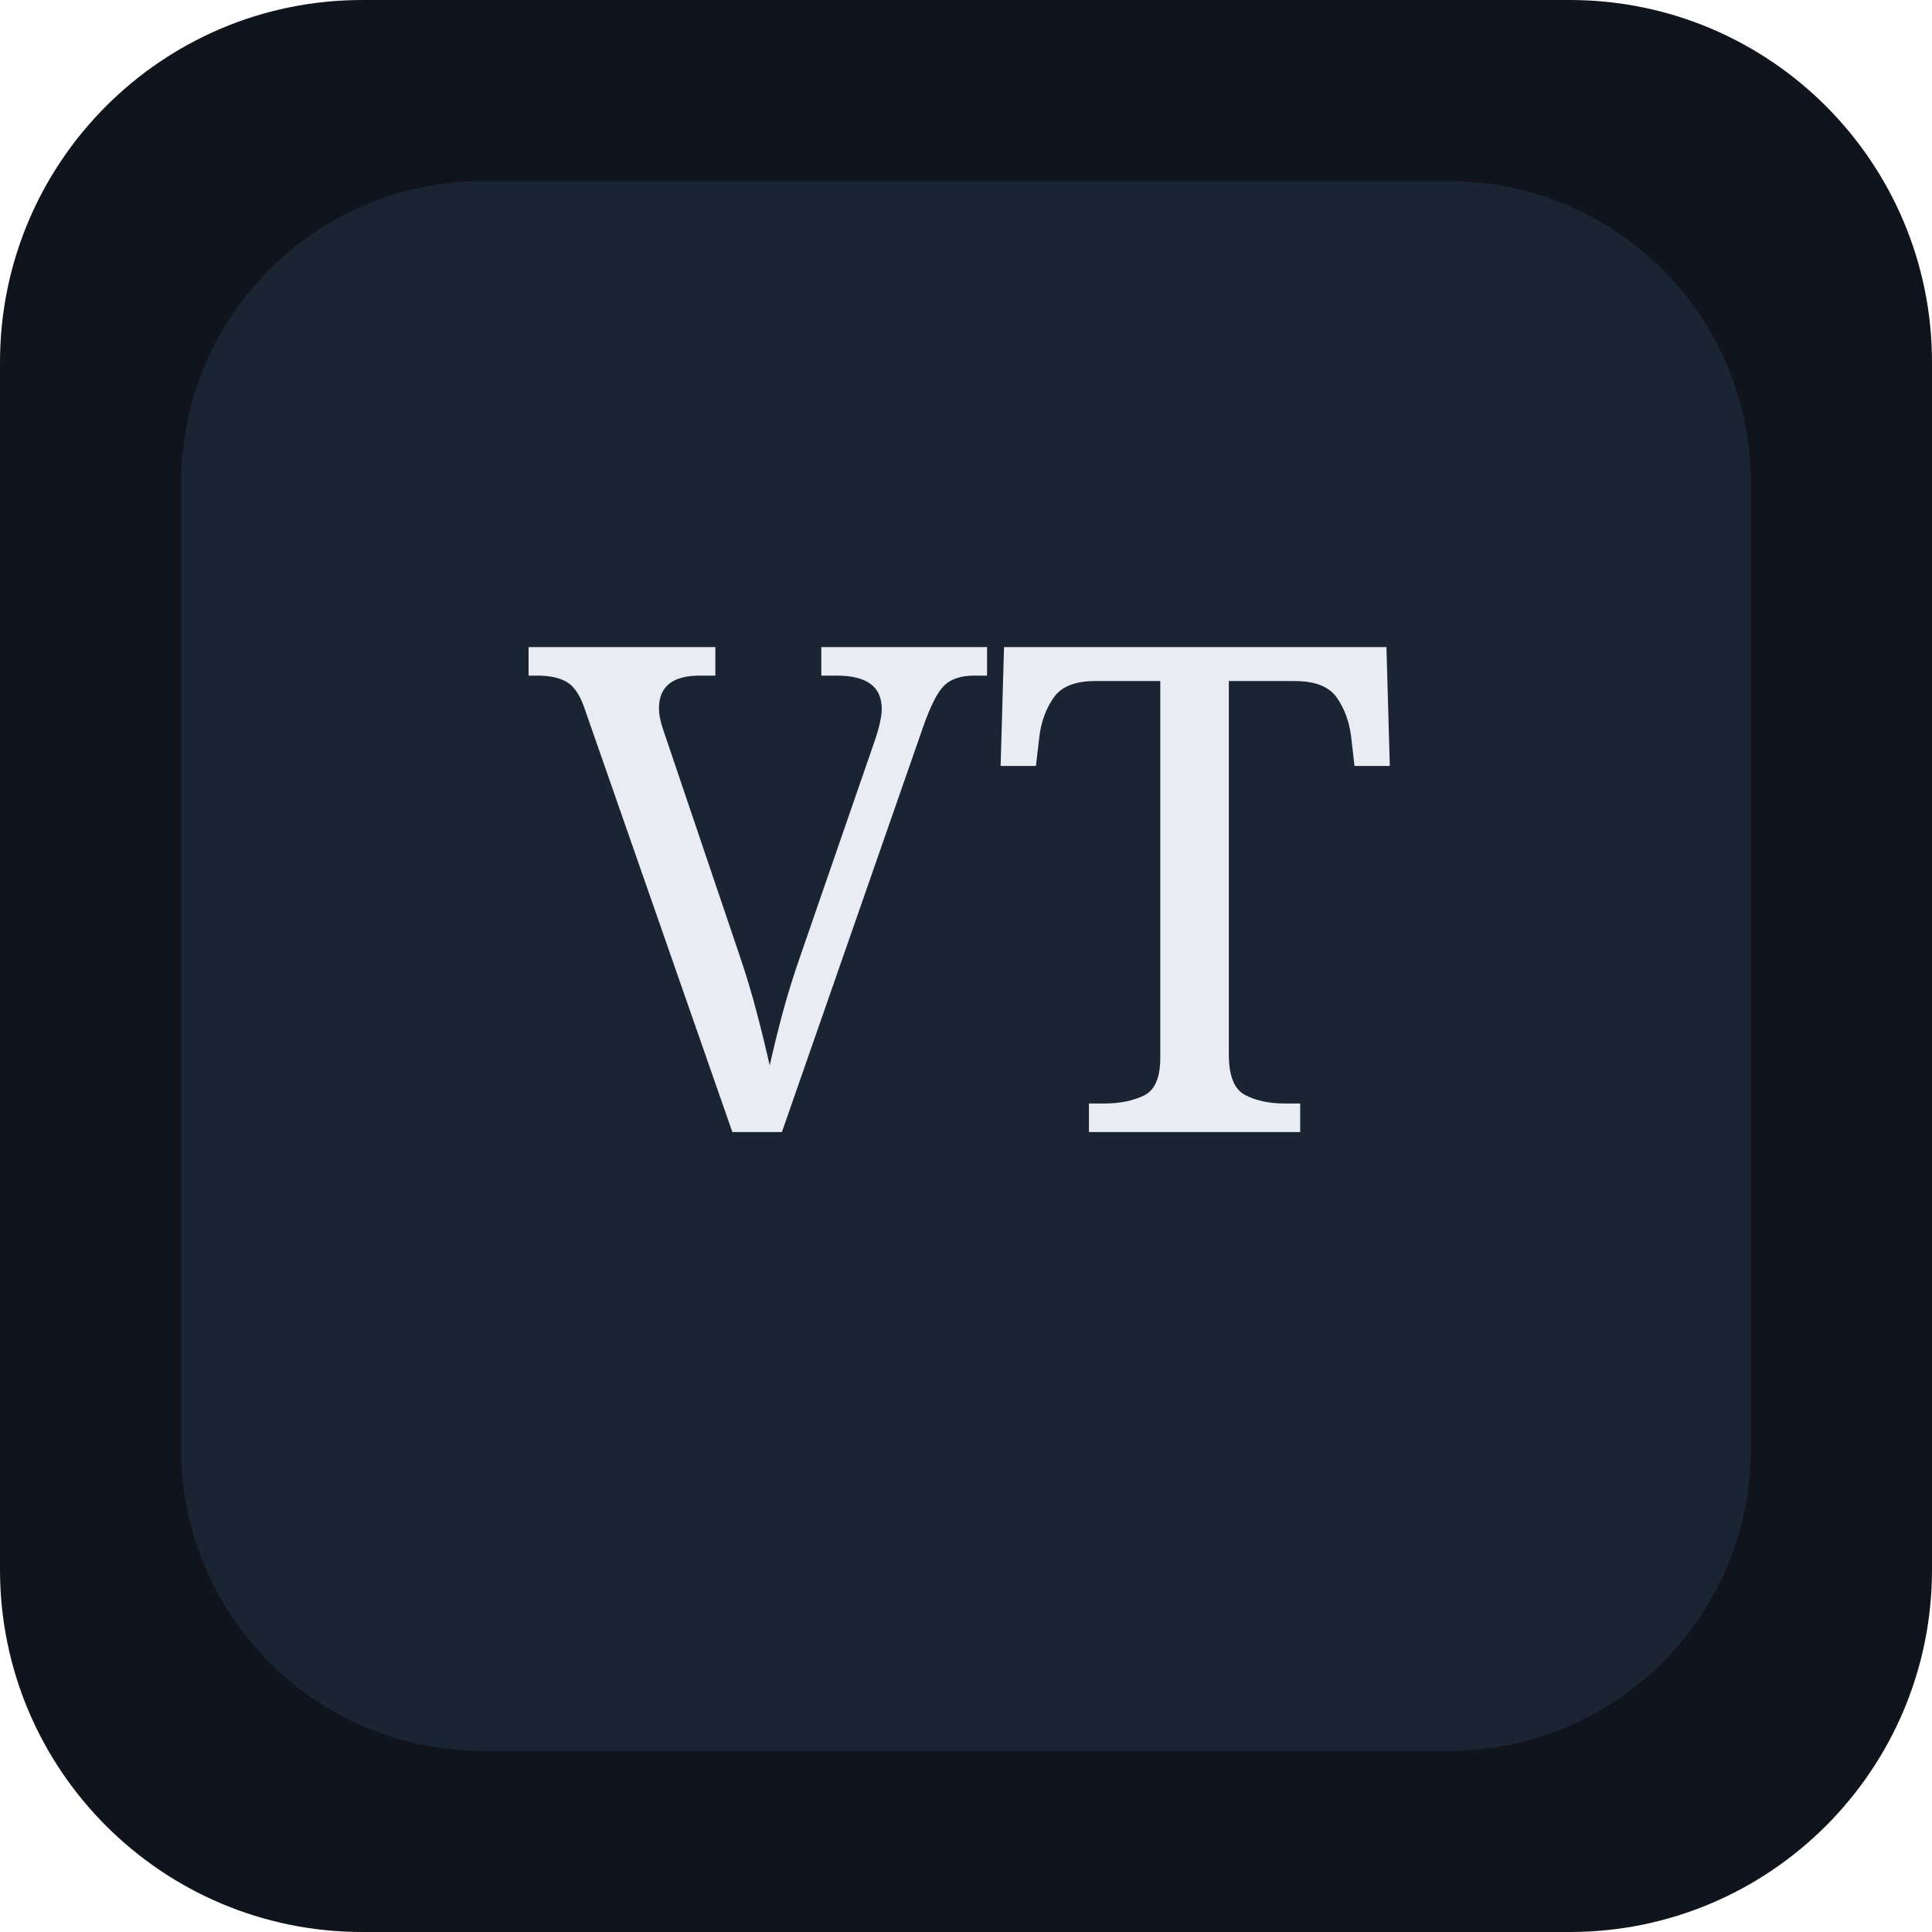
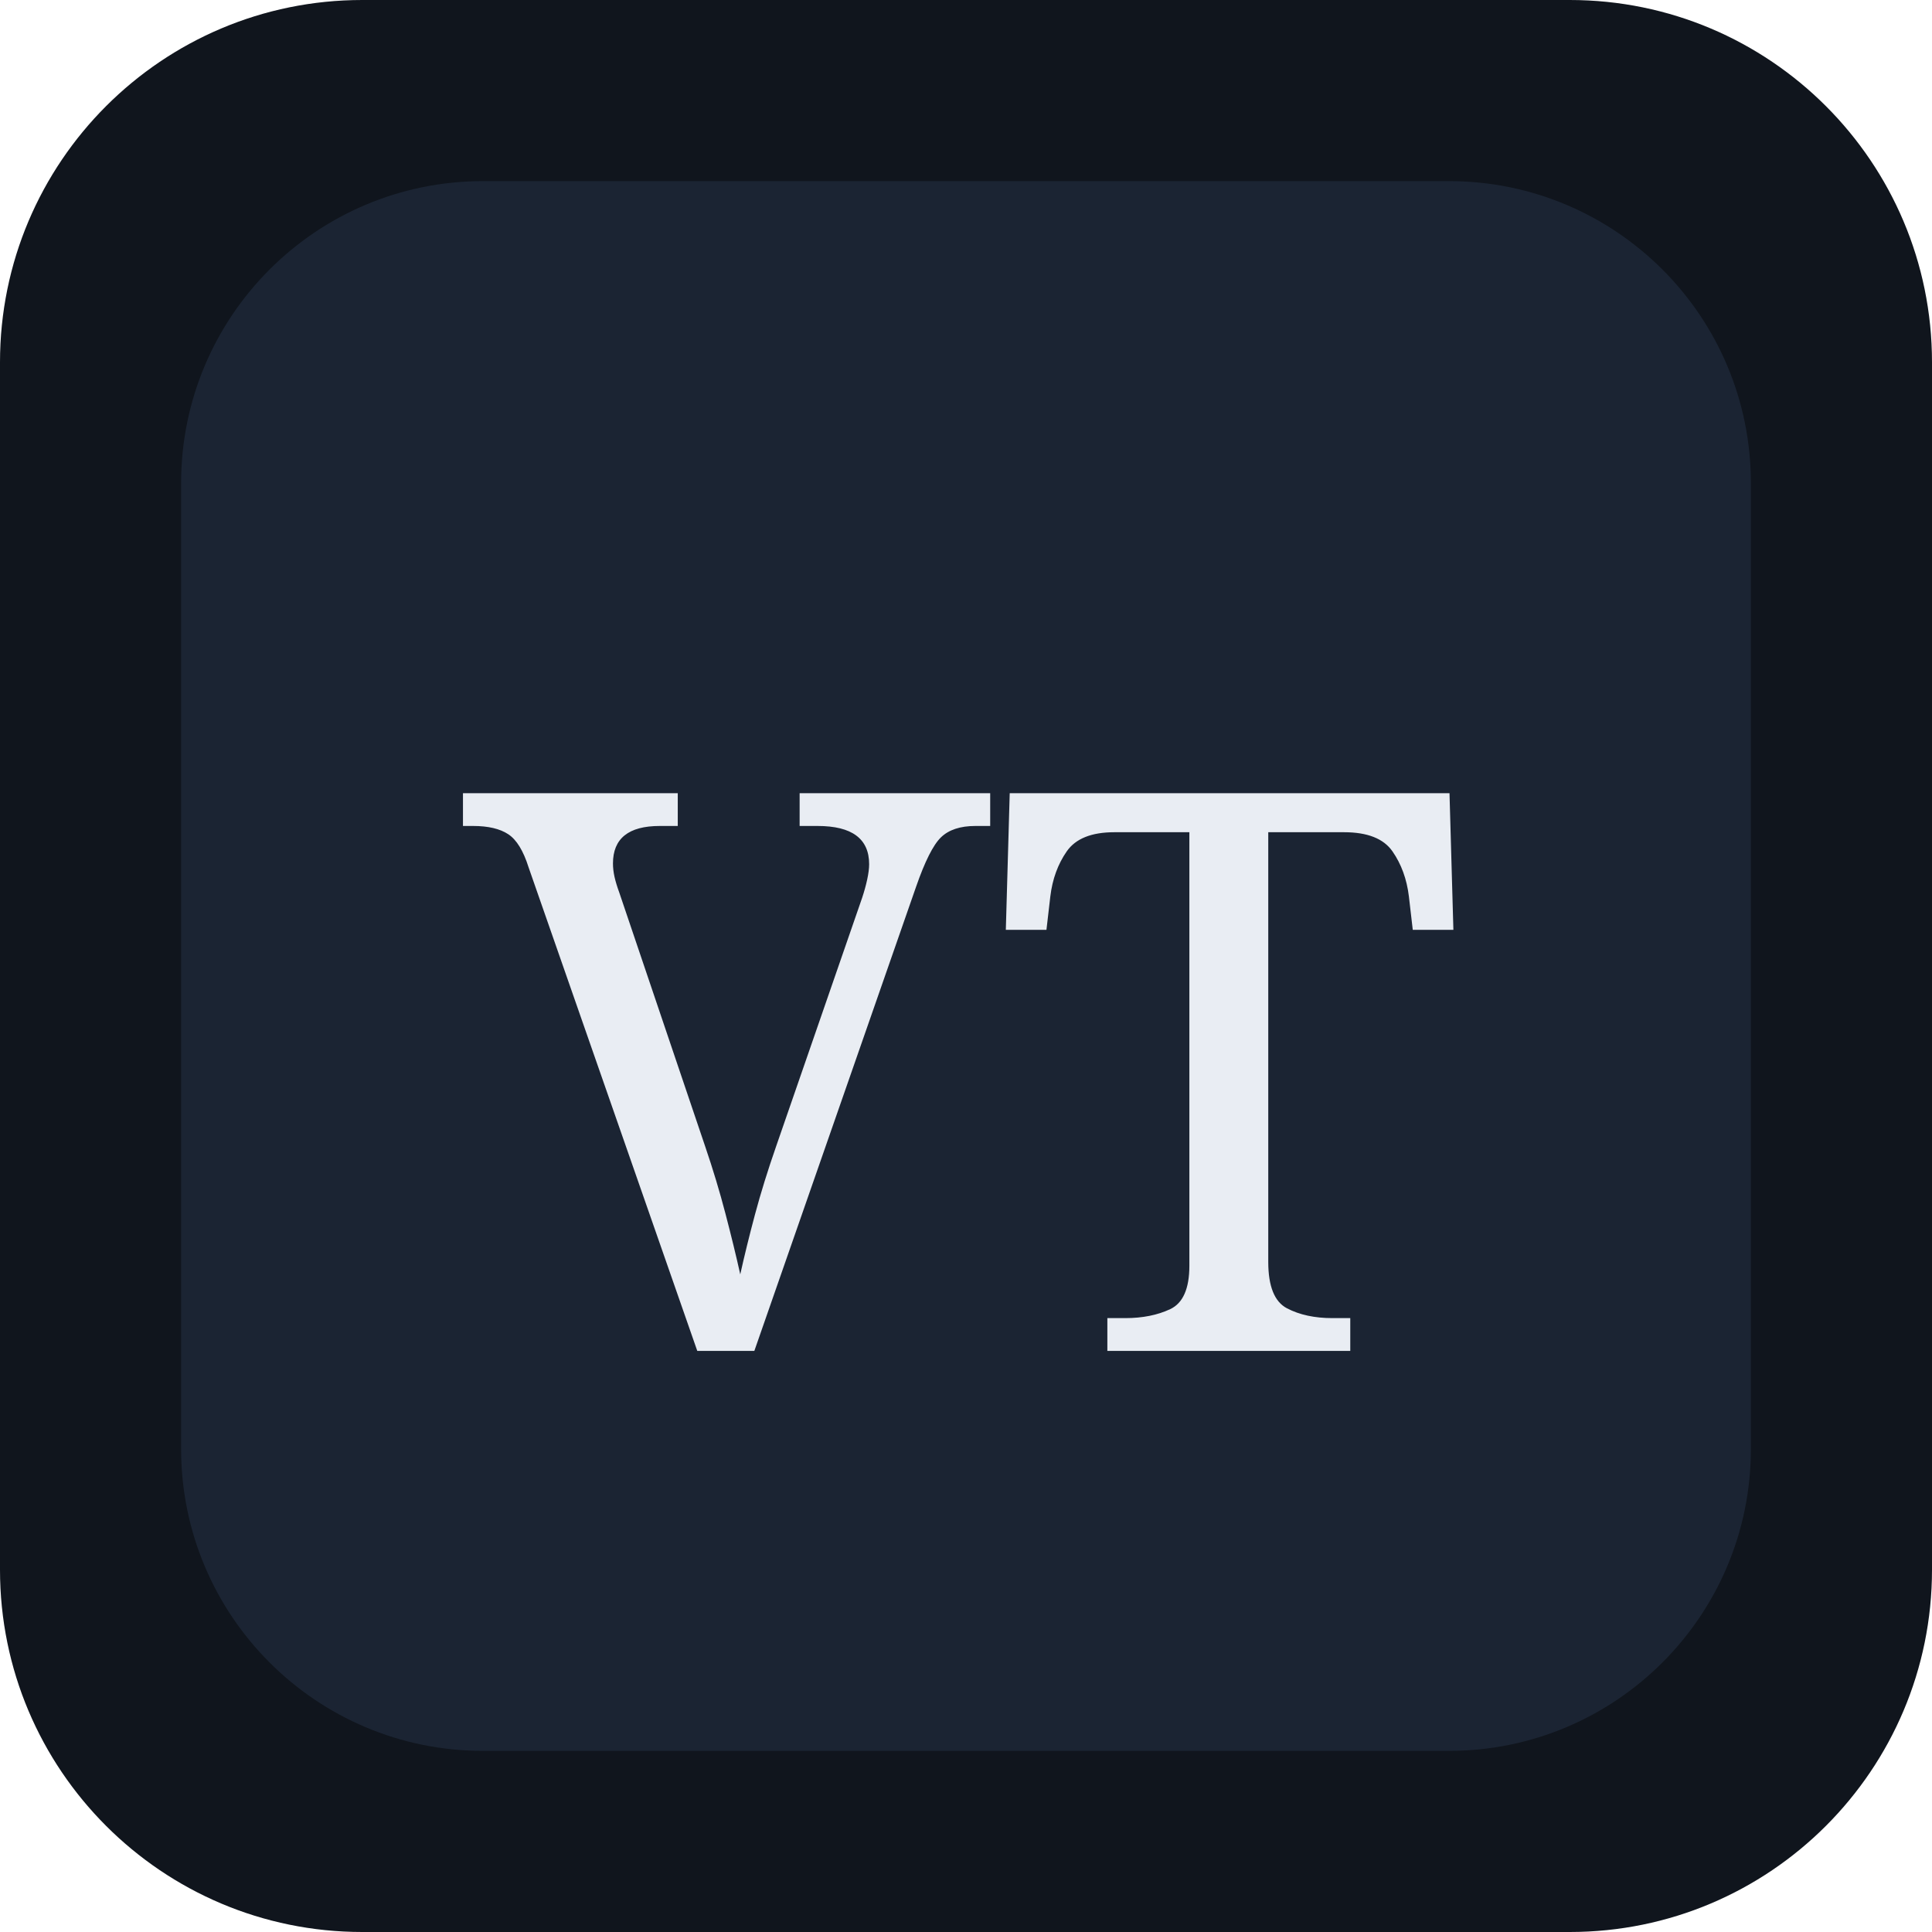
<svg xmlns="http://www.w3.org/2000/svg" width="512" height="512" viewBox="0 0 512 512">
  <rect width="512" height="512" rx="96" fill="#10151d" />
  <rect x="48" y="48" width="416" height="416" rx="80" fill="#1b2433" />
-   <text x="256" y="300" font-size="180" text-anchor="middle" fill="#e9edf3" font-family="Georgia, serif">VT</text>
+   <text x="256" y="358" font-size="207" text-anchor="middle" fill="#e9edf3" font-family="Georgia, serif">VT</text>
</svg>
